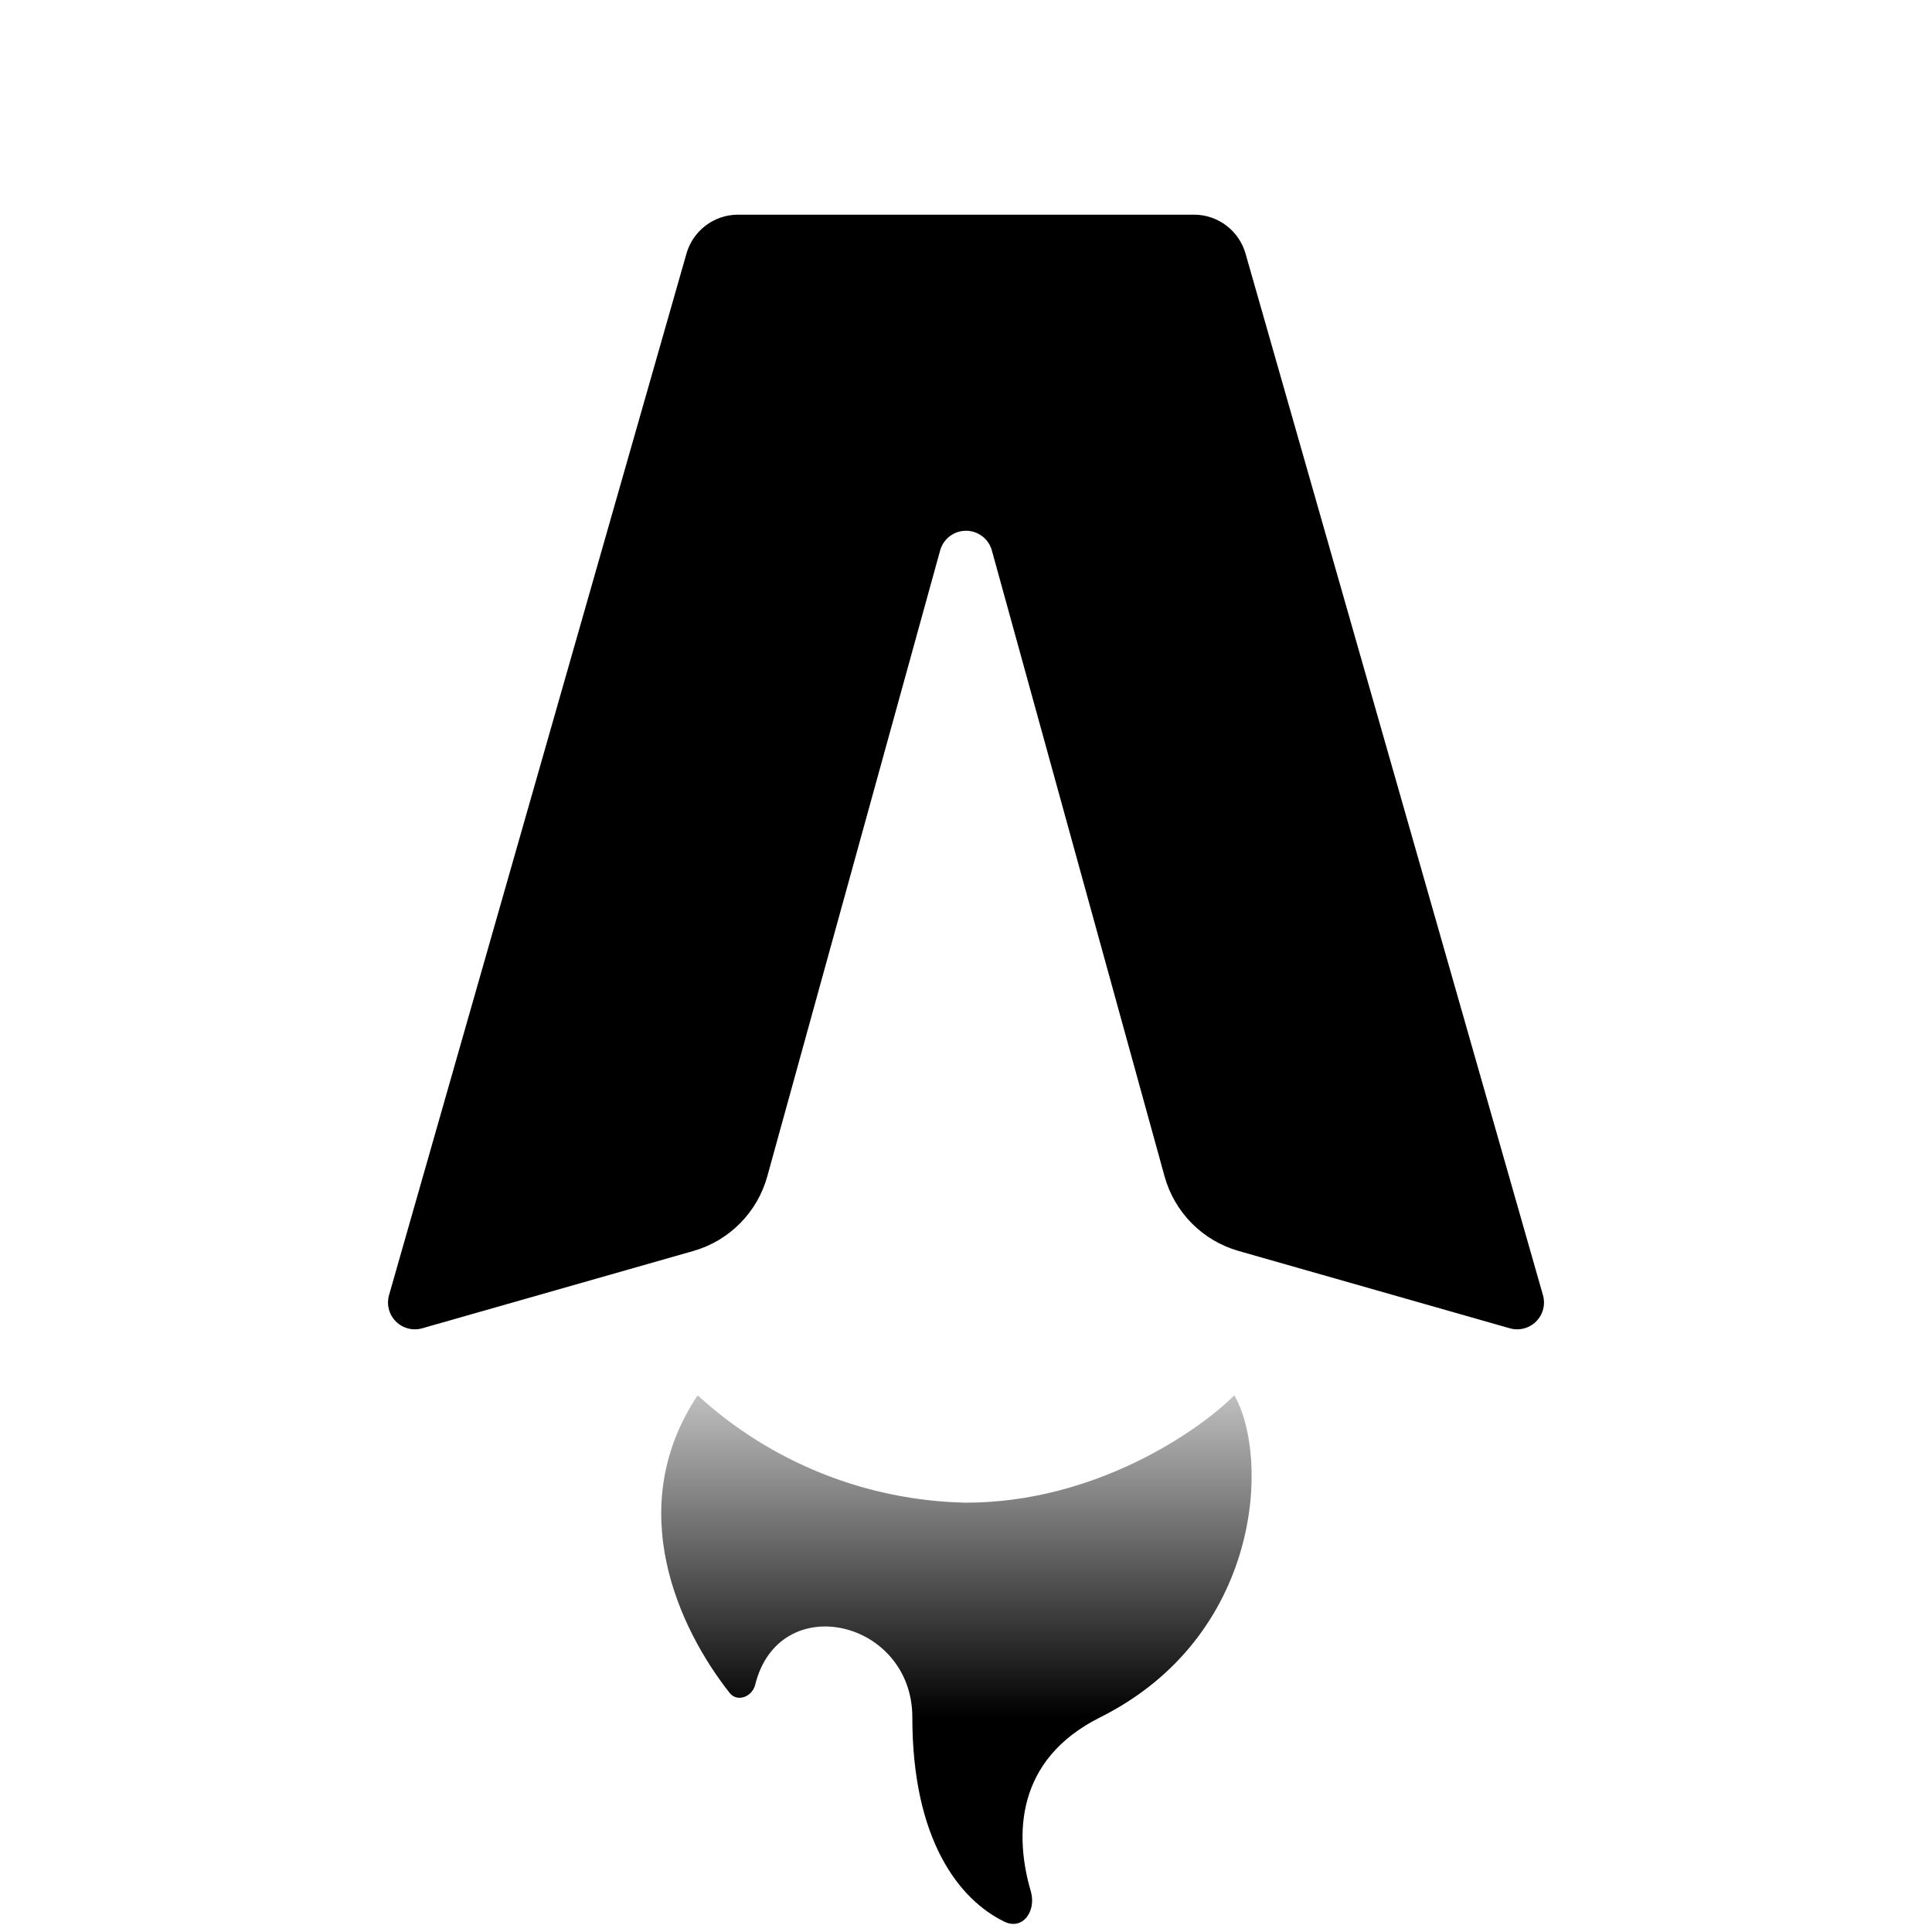
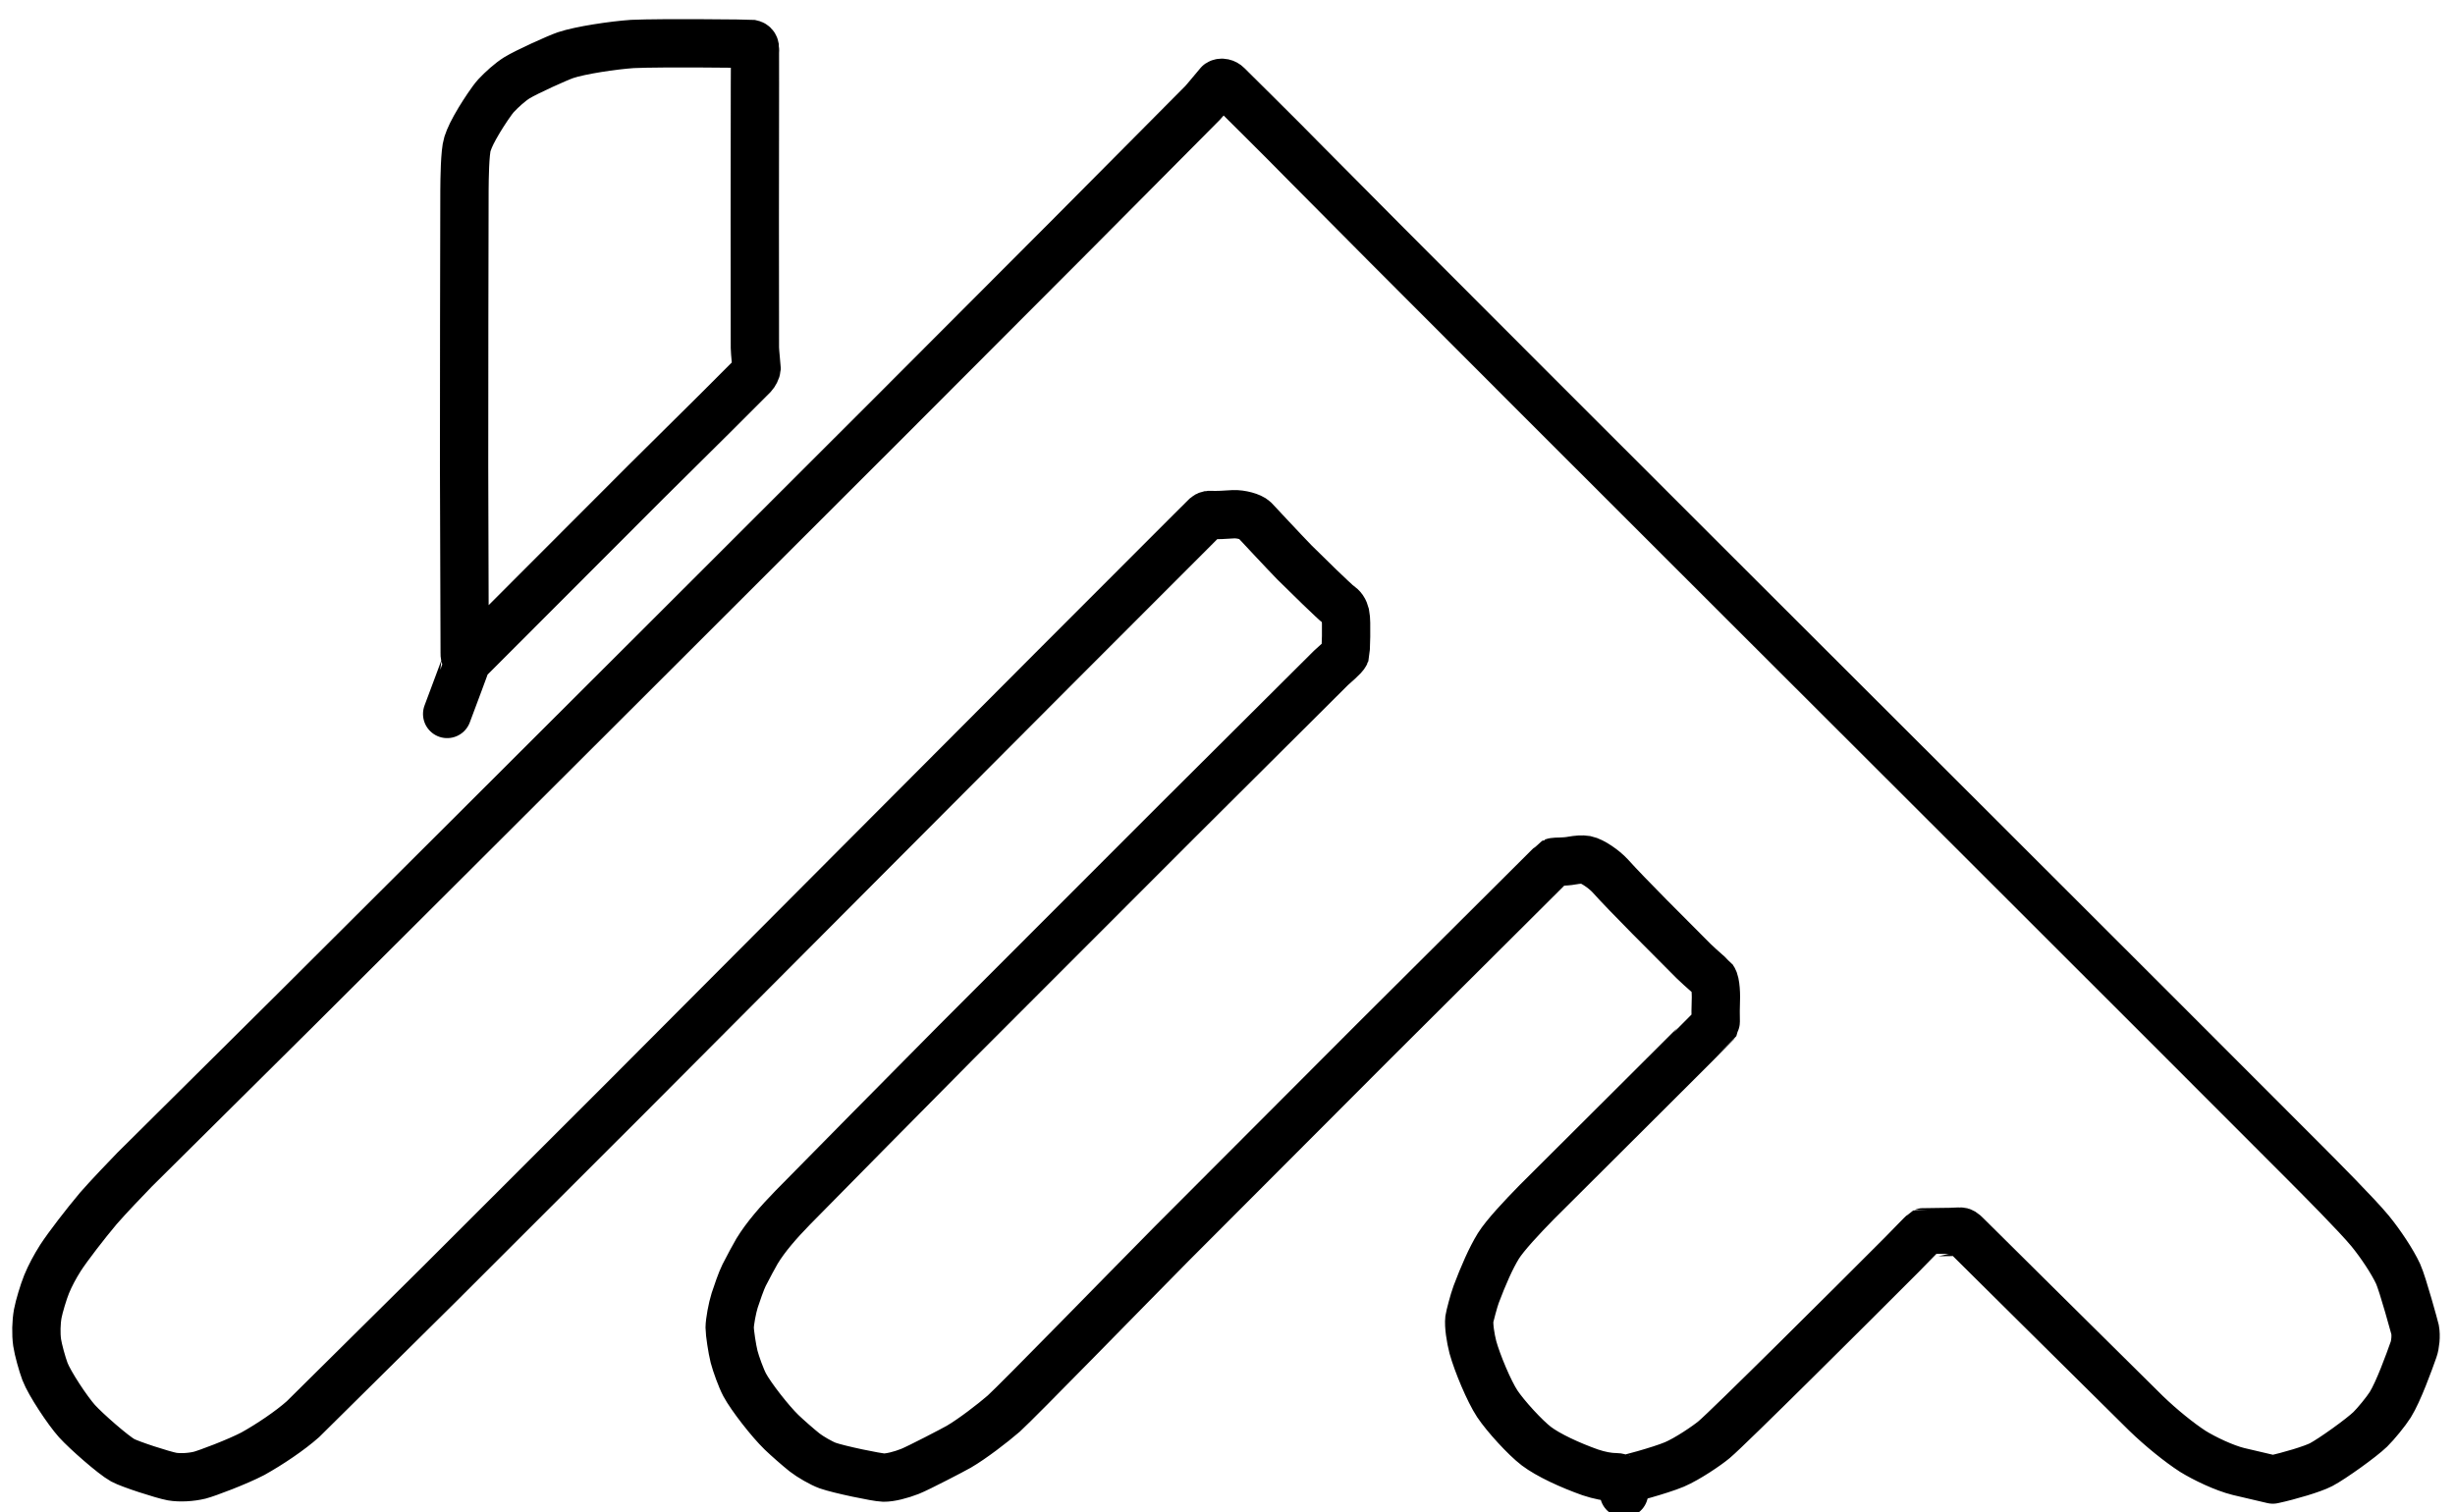
- <svg xmlns="http://www.w3.org/2000/svg" fill="none" viewBox="0 0 36 36">
-   <path fill="#000" d="M22.25 4h-8.5a1 1 0 0 0-.96.73l-5.54 19.4a.5.5 0 0 0 .62.62l5.05-1.44a2 2 0 0 0 1.38-1.4l3.22-11.66a.5.5 0 0 1 .96 0l3.22 11.67a2 2 0 0 0 1.38 1.39l5.05 1.44a.5.5 0 0 0 .62-.62l-5.54-19.4a1 1 0 0 0-.96-.73Z" />
-   <path fill="url(#gradient)" d="M18 28a7.63 7.63 0 0 1-5-2c-1.4 2.1-.35 4.35.6 5.55.14.17.41.07.47-.15.44-1.8 2.93-1.22 2.93.6 0 2.28.87 3.4 1.72 3.81.34.16.59-.2.49-.56-.31-1.05-.29-2.46 1.29-3.25 3-1.5 3.17-4.83 2.5-6-.67.67-2.6 2-5 2Z" />
-   <defs>
-     <linearGradient id="gradient" x1="16" x2="16" y1="32" y2="24" gradientUnits="userSpaceOnUse">
-       <stop stop-color="#000" />
-       <stop offset="1" stop-color="#000" stop-opacity="0" />
-     </linearGradient>
-   </defs>
-   <style>
-     @media (prefers-color-scheme:dark){:root{filter:invert(100%)}}
-   </style>
+ <svg xmlns="http://www.w3.org/2000/svg" width="1260.00" height="776.00" viewBox="0.00 0.00 1260.00 776.00">
+   <g stroke-linecap="round" id="vector_logo">
+     <path d="M239.50,339.50 C258.91,320.05 304.98,273.92 331.64,247.24 C356.00,223.18 383.42,195.91 386.48,192.71 C387.33,191.81 388.24,190.09 388.32,188.92 C388.32,188.86 387.47,180.75 387.44,178.47 C387.36,147.40 387.37,79.84 387.46,43.33 C387.48,37.20 387.46,26.29 387.50,25.87 C387.63,23.75 387.09,22.79 385.50,22.50 C385.22,22.46 339.80,21.87 324.56,22.57 C314.79,23.24 297.84,25.76 290.26,28.31 C286.08,29.74 270.19,36.93 265.29,39.94 C261.81,42.10 257.55,45.96 254.62,49.09 C252.48,51.40 248.20,57.93 246.00,61.58 C242.68,67.15 241.07,70.39 239.91,73.92 C238.56,78.13 238.42,92.09 238.38,97.68 C238.28,127.69 238.19,198.51 238.19,239.32 C238.26,272.78 238.50,334.77 238.48,335.16 C238.40,337.18 239.42,338.76 239.50,339.50 C239.52,339.74 232.04,359.76 229.50,366.50" fill="none" stroke="rgb(0, 0, 0)" stroke-width="24.80" stroke-opacity="1.00" stroke-linejoin="round" />
+     <path d="M1166.50,759.50 C1175.15,757.64 1187.00,754.10 1191.30,751.85 C1197.07,748.81 1212.02,738.09 1216.51,733.73 C1219.40,730.90 1224.59,724.56 1226.78,721.09 C1230.99,714.31 1236.42,699.30 1238.74,692.74 C1239.60,690.35 1240.13,685.70 1239.50,682.50 C1239.43,682.15 1233.24,659.27 1230.79,653.89 C1227.95,647.74 1221.84,638.50 1216.47,631.94 C1209.73,623.75 1190.15,604.11 1182.69,596.62 C1165.44,579.35 1127.86,541.73 1107.52,521.38 C1084.09,497.97 1034.15,448.06 1007.63,421.57 C978.03,392.01 919.08,333.15 889.73,303.84 C863.23,277.36 813.09,227.25 789.44,203.61 C768.66,182.81 729.94,144.04 712.01,126.08 C704.12,118.16 683.14,97.04 670.06,83.84 C658.07,71.55 630.11,43.92 629.94,43.74 C628.82,42.60 626.87,42.08 625.61,42.91 C625.39,43.06 618.60,51.41 617.17,52.87 C602.02,68.15 568.44,101.96 550.00,120.49 C528.29,142.27 481.57,189.07 456.57,214.10 C428.29,242.37 369.55,301.06 339.09,331.48 C311.09,359.44 258.07,412.36 233.05,437.32 C211.01,459.31 169.90,500.29 150.84,519.29 C133.67,536.38 92.80,576.94 69.09,600.40 C64.78,604.84 55.75,614.27 50.50,620.28 C43.82,628.23 34.87,639.82 31.05,645.71 C28.09,650.41 25.77,654.73 23.91,659.25 C22.34,663.10 20.06,670.69 19.38,674.34 C18.58,678.80 18.43,684.72 19.06,689.19 C19.58,692.76 21.68,700.34 23.07,704.02 C25.40,710.13 34.64,724.07 39.50,729.50 C44.13,734.64 58.12,746.91 62.98,749.60 C66.76,751.67 83.62,757.11 88.29,757.97 C92.27,758.66 98.07,758.35 102.49,757.26 C106.15,756.32 121.73,750.46 129.78,746.25 C138.45,741.43 148.91,734.38 155.50,728.50 C156.11,727.95 205.98,678.57 225.06,659.63 C247.52,637.23 295.81,588.98 321.65,563.12 C350.87,533.82 410.22,474.26 440.35,444.01 C467.01,417.26 516.78,367.34 539.88,344.17 C559.43,324.59 594.97,289.02 610.96,273.03 C612.71,271.28 617.58,266.45 617.85,266.15 C619.27,264.63 619.98,264.24 621.25,264.33 C623.99,264.55 629.53,264.22 633.09,263.97 C636.91,263.83 642.12,265.24 643.76,266.85 C644.33,267.43 658.98,283.20 664.37,288.72 C670.59,294.91 684.97,308.96 686.96,310.35 C689.07,311.84 689.87,313.03 690.50,315.50 C691.30,318.90 690.67,334.97 690.50,335.50 C689.97,337.03 684.56,341.44 683.10,342.87 C666.31,359.56 627.01,398.70 604.51,421.14 C576.31,449.33 519.10,506.58 490.10,535.64 C466.55,559.39 424.92,601.55 406.83,619.96 C399.58,627.41 393.00,634.92 388.55,642.23 C387.60,643.81 383.83,650.75 381.90,654.59 C380.46,657.46 378.15,664.16 377.06,667.53 C375.81,671.50 374.52,678.54 374.50,681.50 C374.50,684.12 375.77,692.51 376.76,696.44 C377.73,700.19 380.40,707.52 382.19,710.89 C385.48,717.00 395.23,729.52 401.11,735.22 C404.03,738.04 409.85,743.13 412.91,745.56 C415.84,747.85 421.57,751.15 424.80,752.32 C430.49,754.34 450.04,758.42 453.50,758.50 C456.90,758.55 462.27,757.18 467.02,755.32 C471.31,753.63 489.45,744.18 492.08,742.66 C499.01,738.62 509.47,730.59 515.18,725.63 C523.00,718.50 578.02,662.04 601.30,638.49 C624.64,615.06 676.45,563.16 704.90,534.69 C729.86,509.78 772.77,467.04 790.72,449.20 C792.47,447.47 797.27,442.63 797.50,442.50 C797.94,442.27 802.89,442.49 806.73,441.77 C809.66,441.25 812.13,441.07 813.94,441.39 C817.29,442.04 823.28,446.20 826.43,449.62 C834.95,459.16 857.41,481.51 869.22,493.36 C873.12,497.16 879.14,502.23 879.23,502.36 C880.64,504.41 880.84,510.81 880.60,515.64 C880.39,520.03 880.73,525.11 880.50,525.50 C880.18,526.02 814.00,591.88 788.84,616.98 C781.13,624.83 772.39,634.20 769.02,639.60 C765.14,645.91 761.30,654.71 757.63,664.43 C756.45,667.54 754.29,675.90 754.13,677.13 C753.75,680.44 754.69,686.70 755.93,691.55 C758.18,699.72 764.26,714.24 768.47,720.61 C772.67,726.90 782.72,737.93 788.55,742.38 C794.62,746.96 805.68,752.10 816.18,755.82 C820.96,757.39 825.16,758.27 829.45,758.29 C830.95,758.28 832.77,759.35 833.50,759.50 C834.11,759.62 851.96,754.88 859.43,751.72 C866.03,748.89 875.98,742.16 879.75,739.01 C887.27,732.71 951.24,669.00 976.11,644.05 C980.00,640.10 987.15,632.68 987.50,632.50 C987.58,632.46 1000.90,632.59 1005.90,632.19 C1006.91,632.12 1007.71,632.64 1009.19,634.15 C1009.46,634.43 1077.55,701.94 1101.40,725.49 C1109.15,732.99 1118.53,740.55 1125.44,745.02 C1131.28,748.64 1141.48,753.55 1148.89,755.37 C1156.55,757.17 1165.35,759.23 1166.50,759.50" fill="none" stroke="rgb(0, 0, 0)" stroke-width="24.80" stroke-opacity="1.00" stroke-linejoin="round" />
+     <path d="M833.50,766.50 C833.50,766.50 833.50,759.50 833.50,759.50" fill="none" stroke="rgb(0, 0, 0)" stroke-width="24.80" stroke-opacity="1.00" stroke-linejoin="round" />
+   </g>
</svg>
